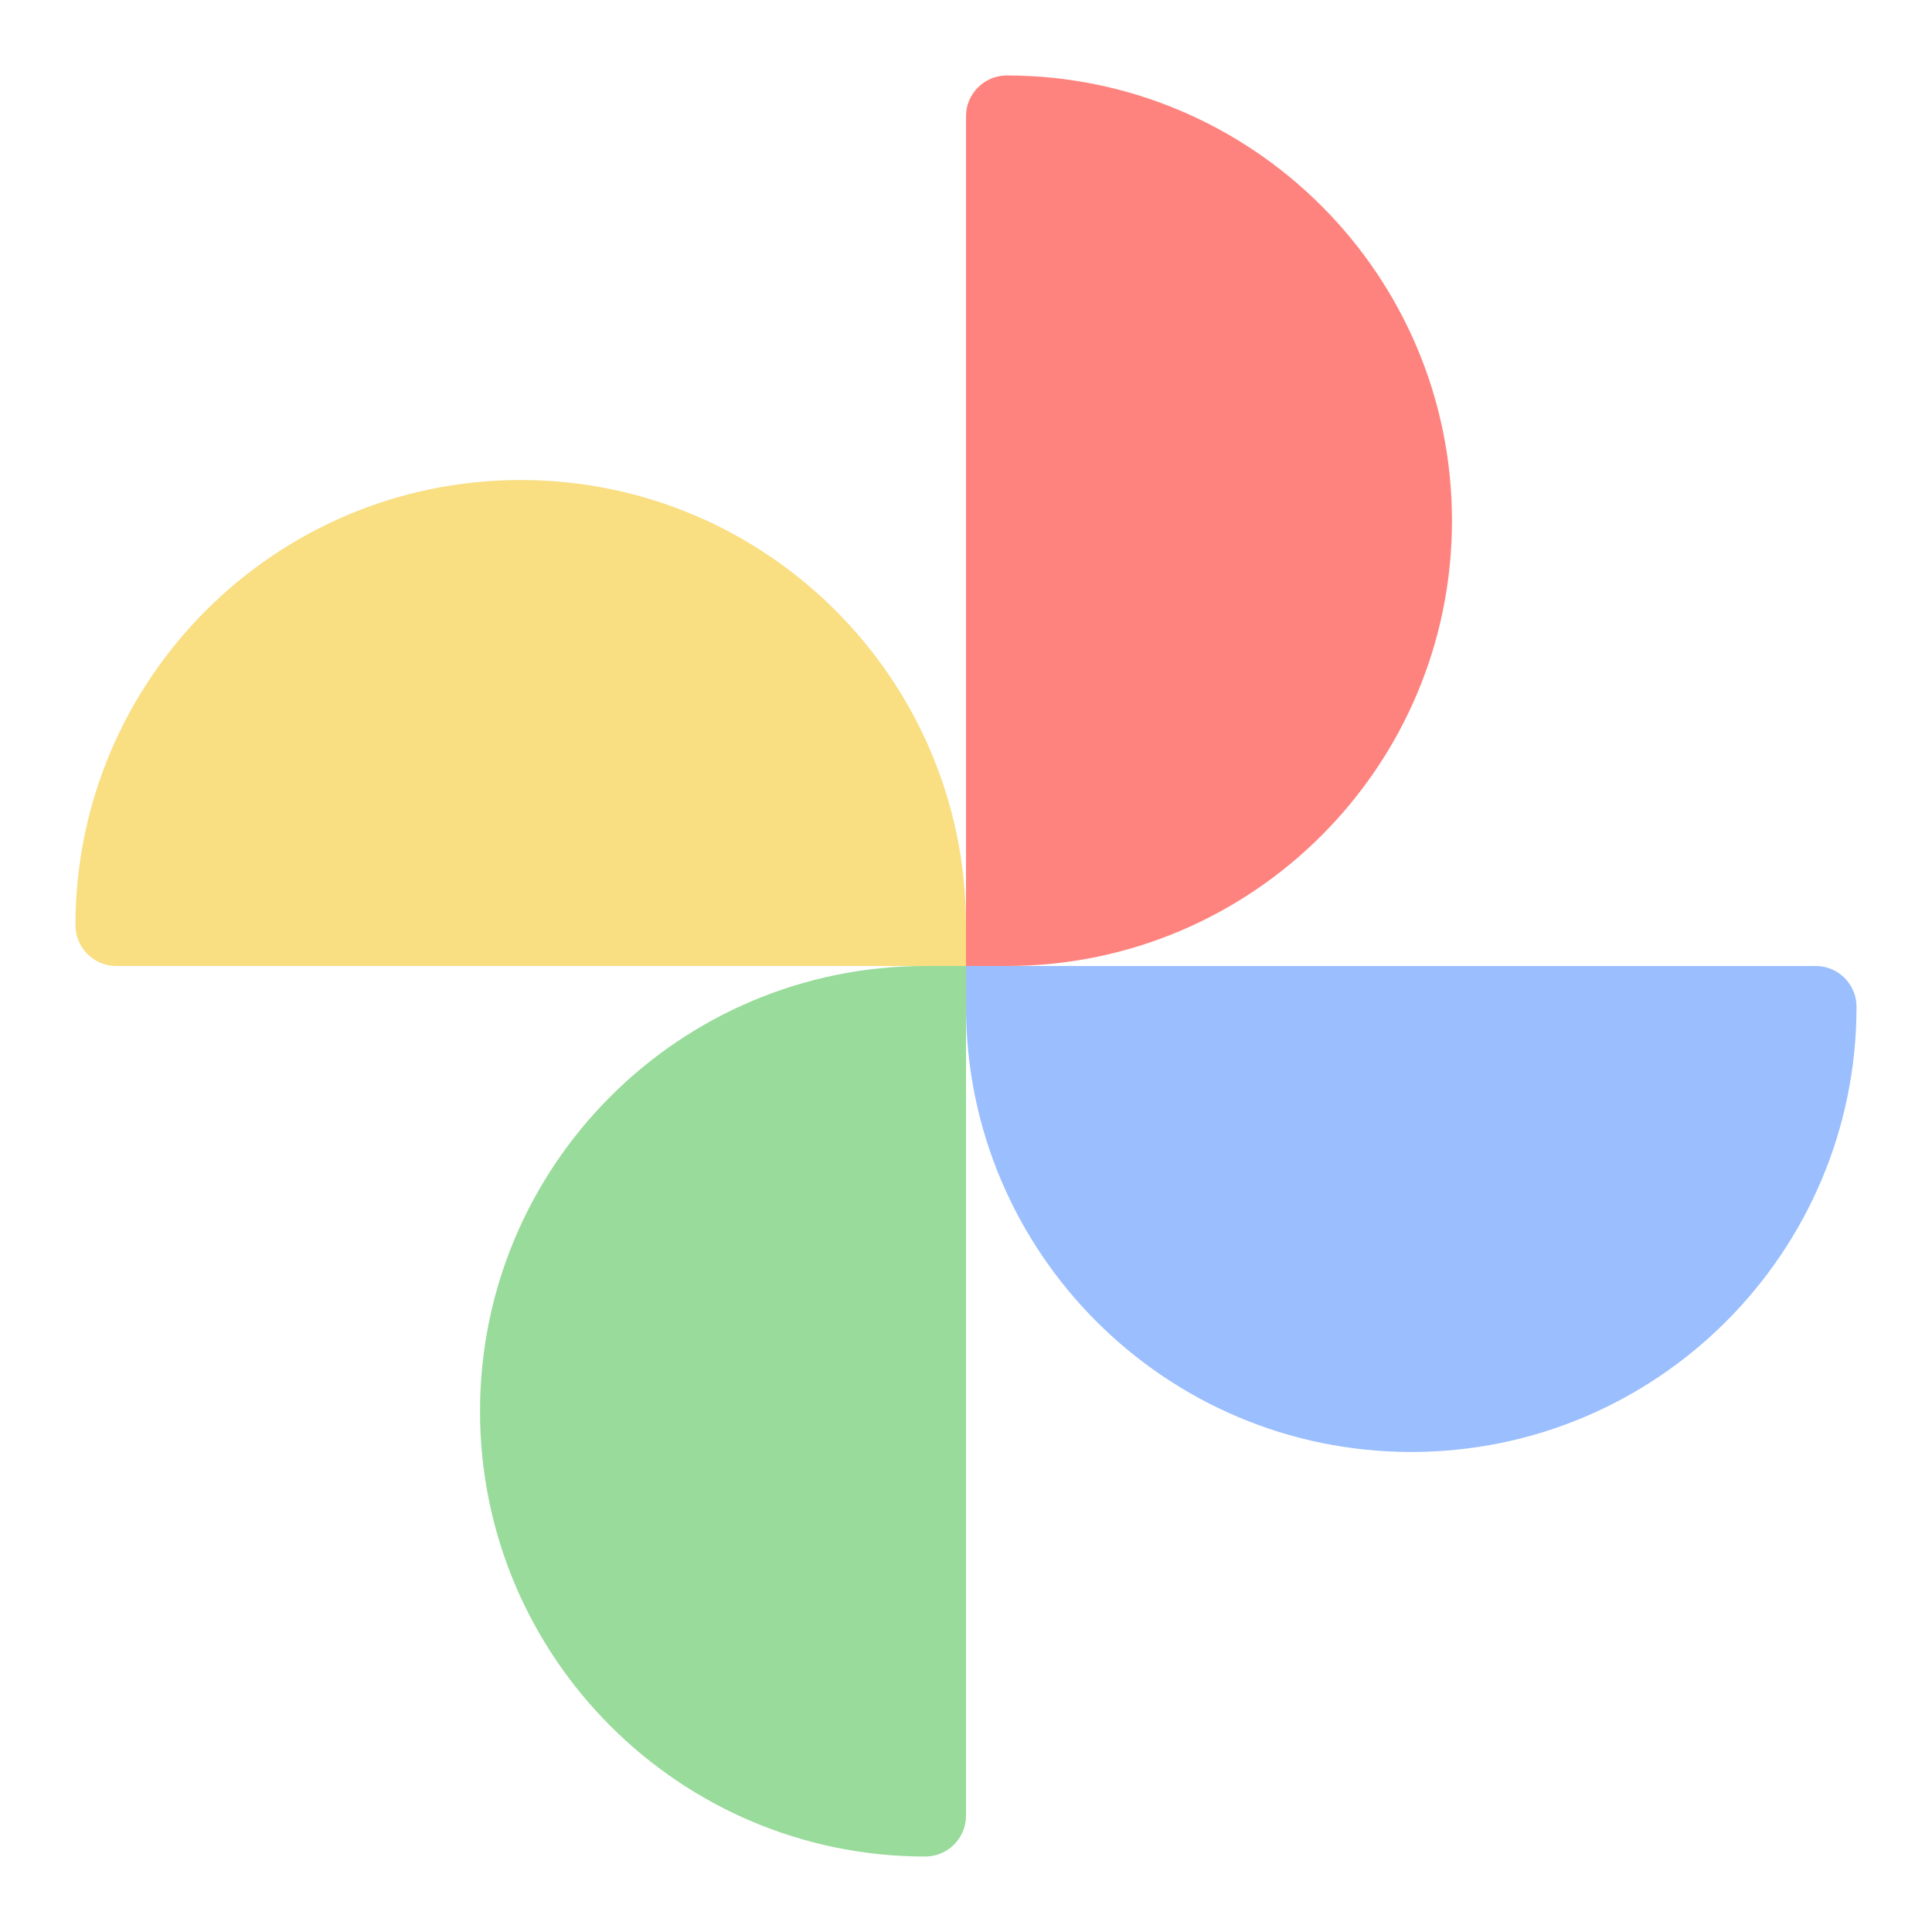
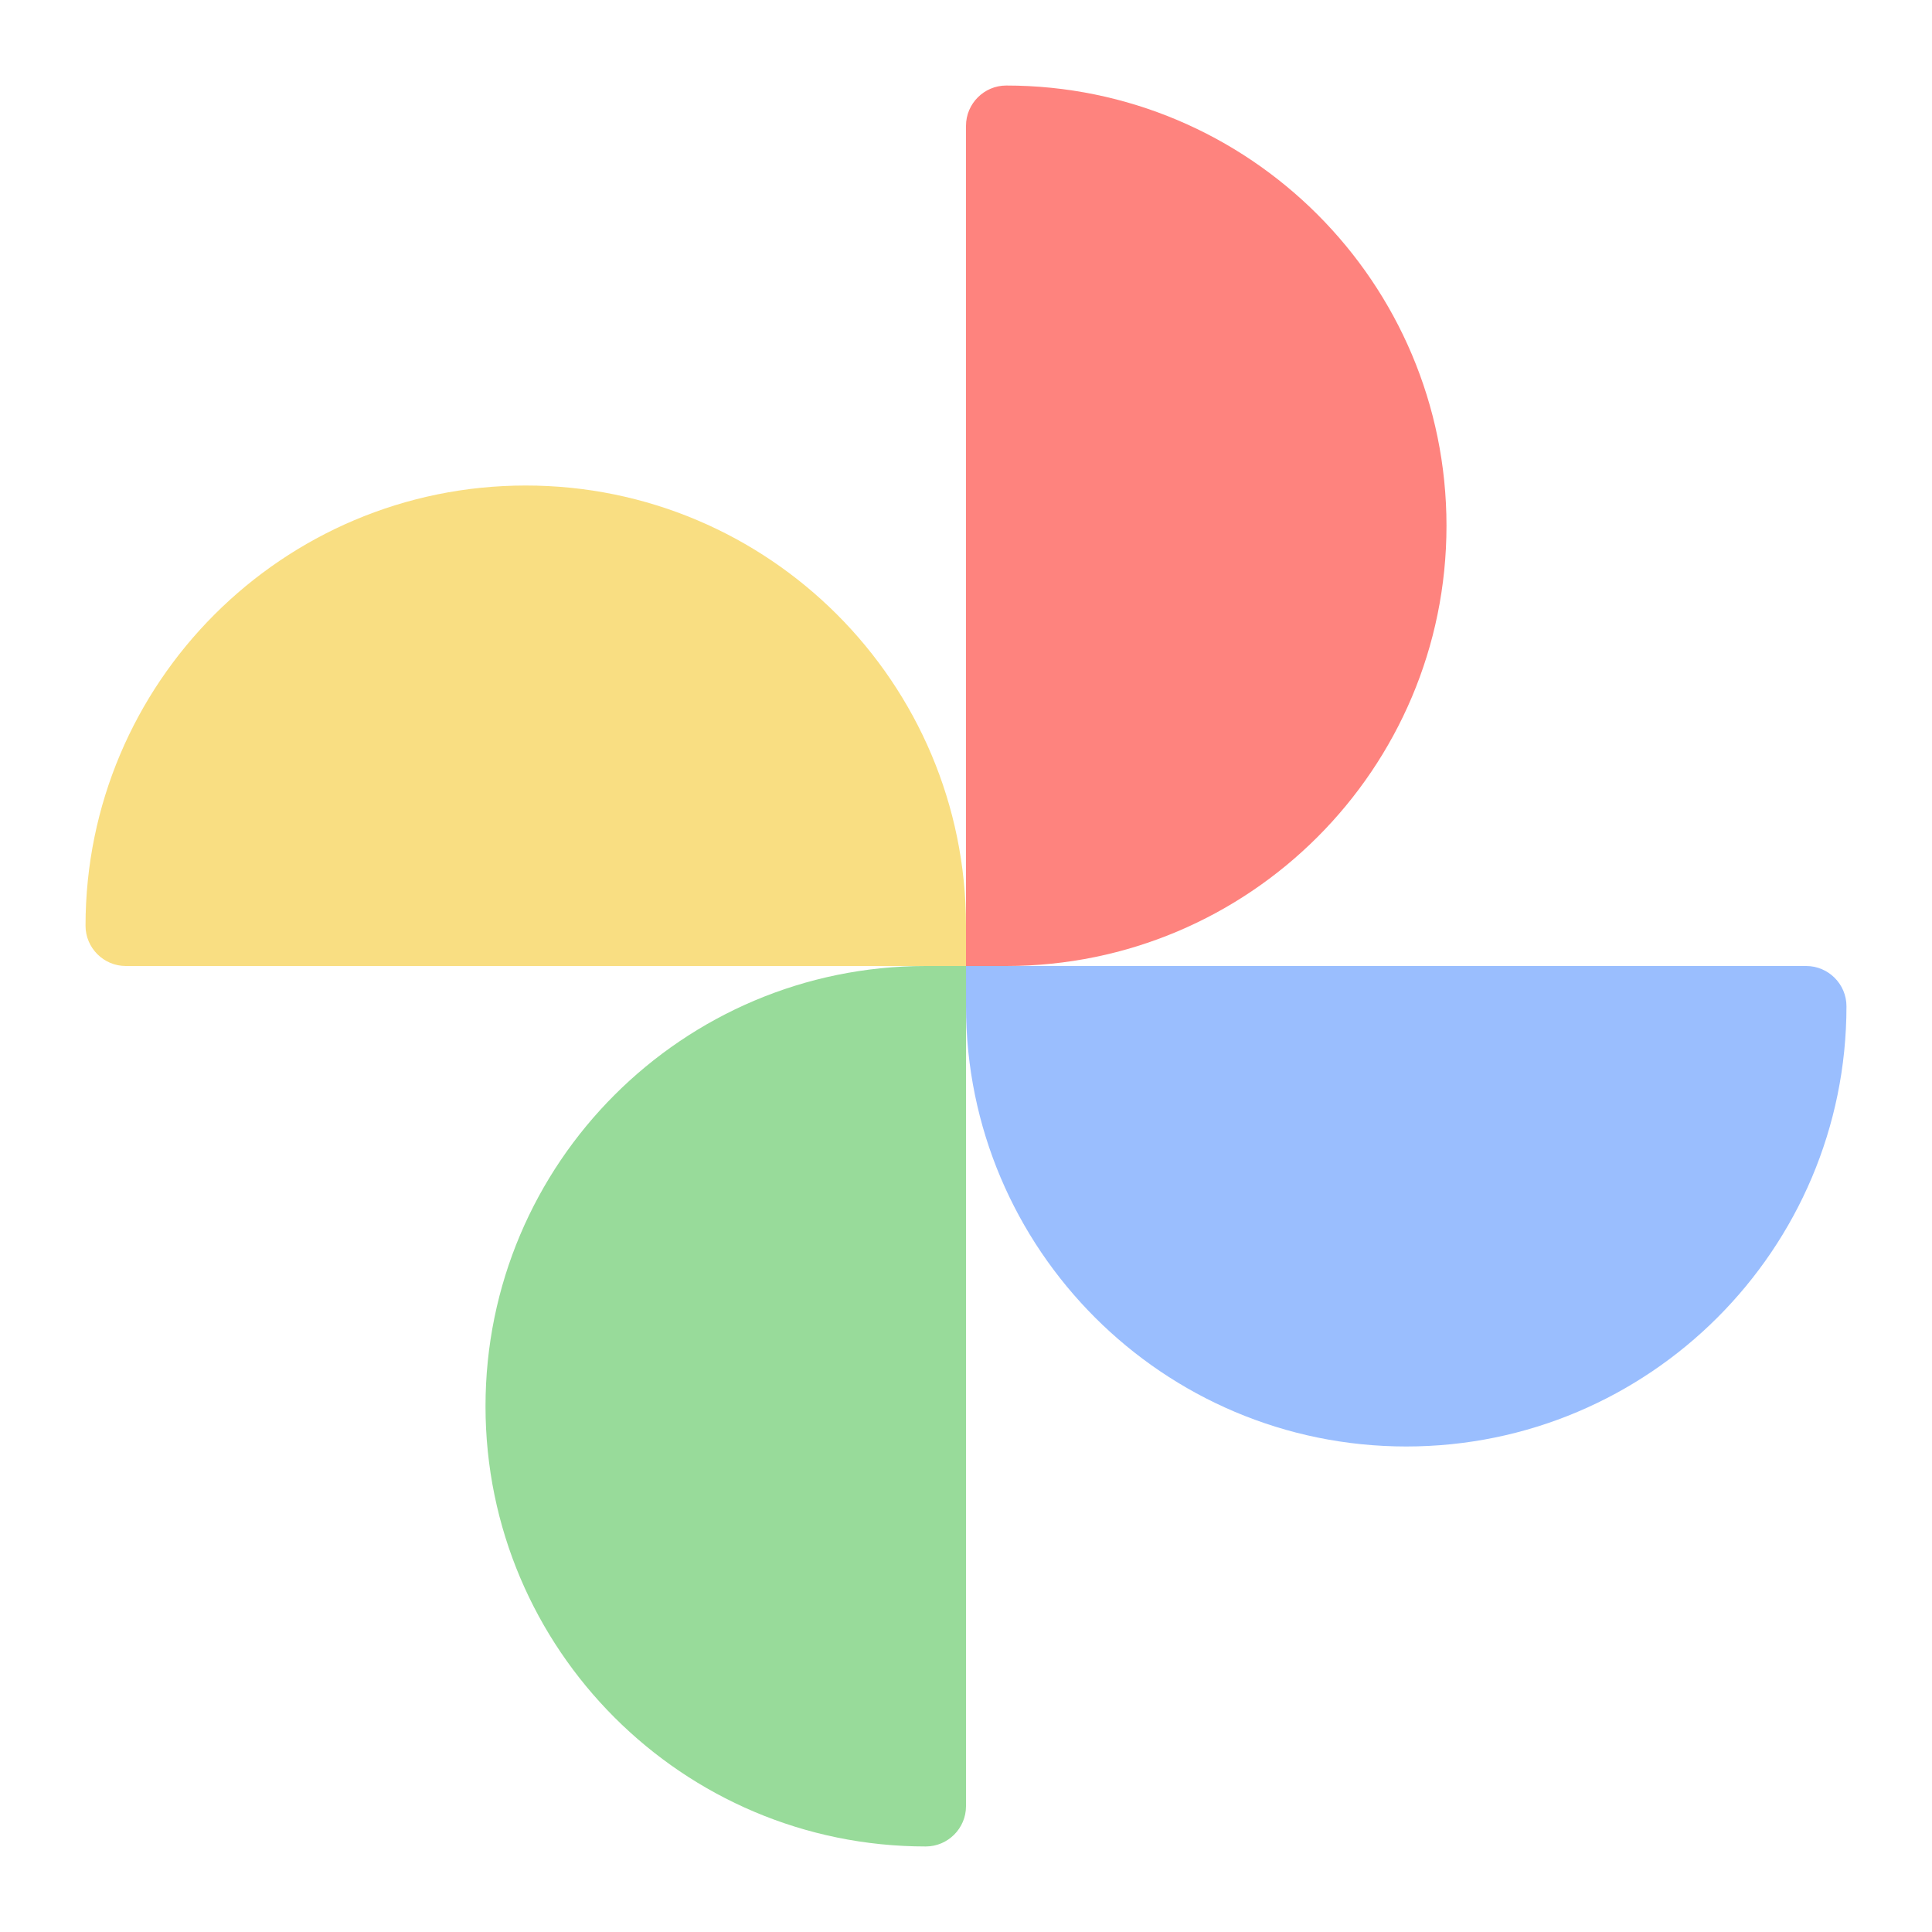
<svg xmlns="http://www.w3.org/2000/svg" width="192" height="192" viewBox="0 0 192 192" id="svg2" version="1.1">
  <defs id="defs4" />
  <g id="layer1" transform="translate(0,-860.3622)">
-     <g transform="matrix(0.5057143,0,0,0.5057143,233.5543,625.4419)" id="g874-3">
+     <g transform="matrix(0.5,0,0,0.5,232,629.1811)" id="g874-3">
      <path class="st0" d="m -359.5,558.862 c 48.3,0 87.5,39.2 87.5,87.5 v 0 8 h -167 c -4.4,0 -8,-3.6 -8,-8 0,-48.3 39.2,-87.5 87.5,-87.5 z" id="path846-6" style="fill:#f9de82;fill-opacity:1" />
      <path class="st1" d="m -176.5,566.862 c 0,48.3 -39.2,87.5 -87.5,87.5 h -8 v -167 c 0,-4.4 3.6,-8 8,-8 v 0 c 48.3,0 87.5,39.2 87.5,87.5 z" id="path848-7" style="fill:#fe837e;fill-opacity:1" />
      <path class="st2" d="m -184.5,749.862 c -48.3,0 -87.5,-39.2 -87.5,-87.5 v 0 -8 h 167 c 4.4,0 8,3.6 8,8 v 0 c 0,48.3 -39.2,87.5 -87.5,87.5 z" id="path850-5" style="fill:#9abefe;fill-opacity:1" />
      <path class="st3" d="m -367.5,741.862 c 0,-48.3 39.2,-87.5 87.5,-87.5 h 8 v 167 c 0,4.4 -3.6,8 -8,8 v 0 c -48.3,0 -87.5,-39.2 -87.5,-87.5 z" id="path852-3" style="fill:#98db9a;fill-opacity:1" />
    </g>
  </g>
  <style id="style842" type="text/css">
	.st0{fill:#FBBB05;}
	.st1{fill:#E94335;}
	.st2{fill:#4285F4;}
	.st3{fill:#0F9D58;}
</style>
</svg>
